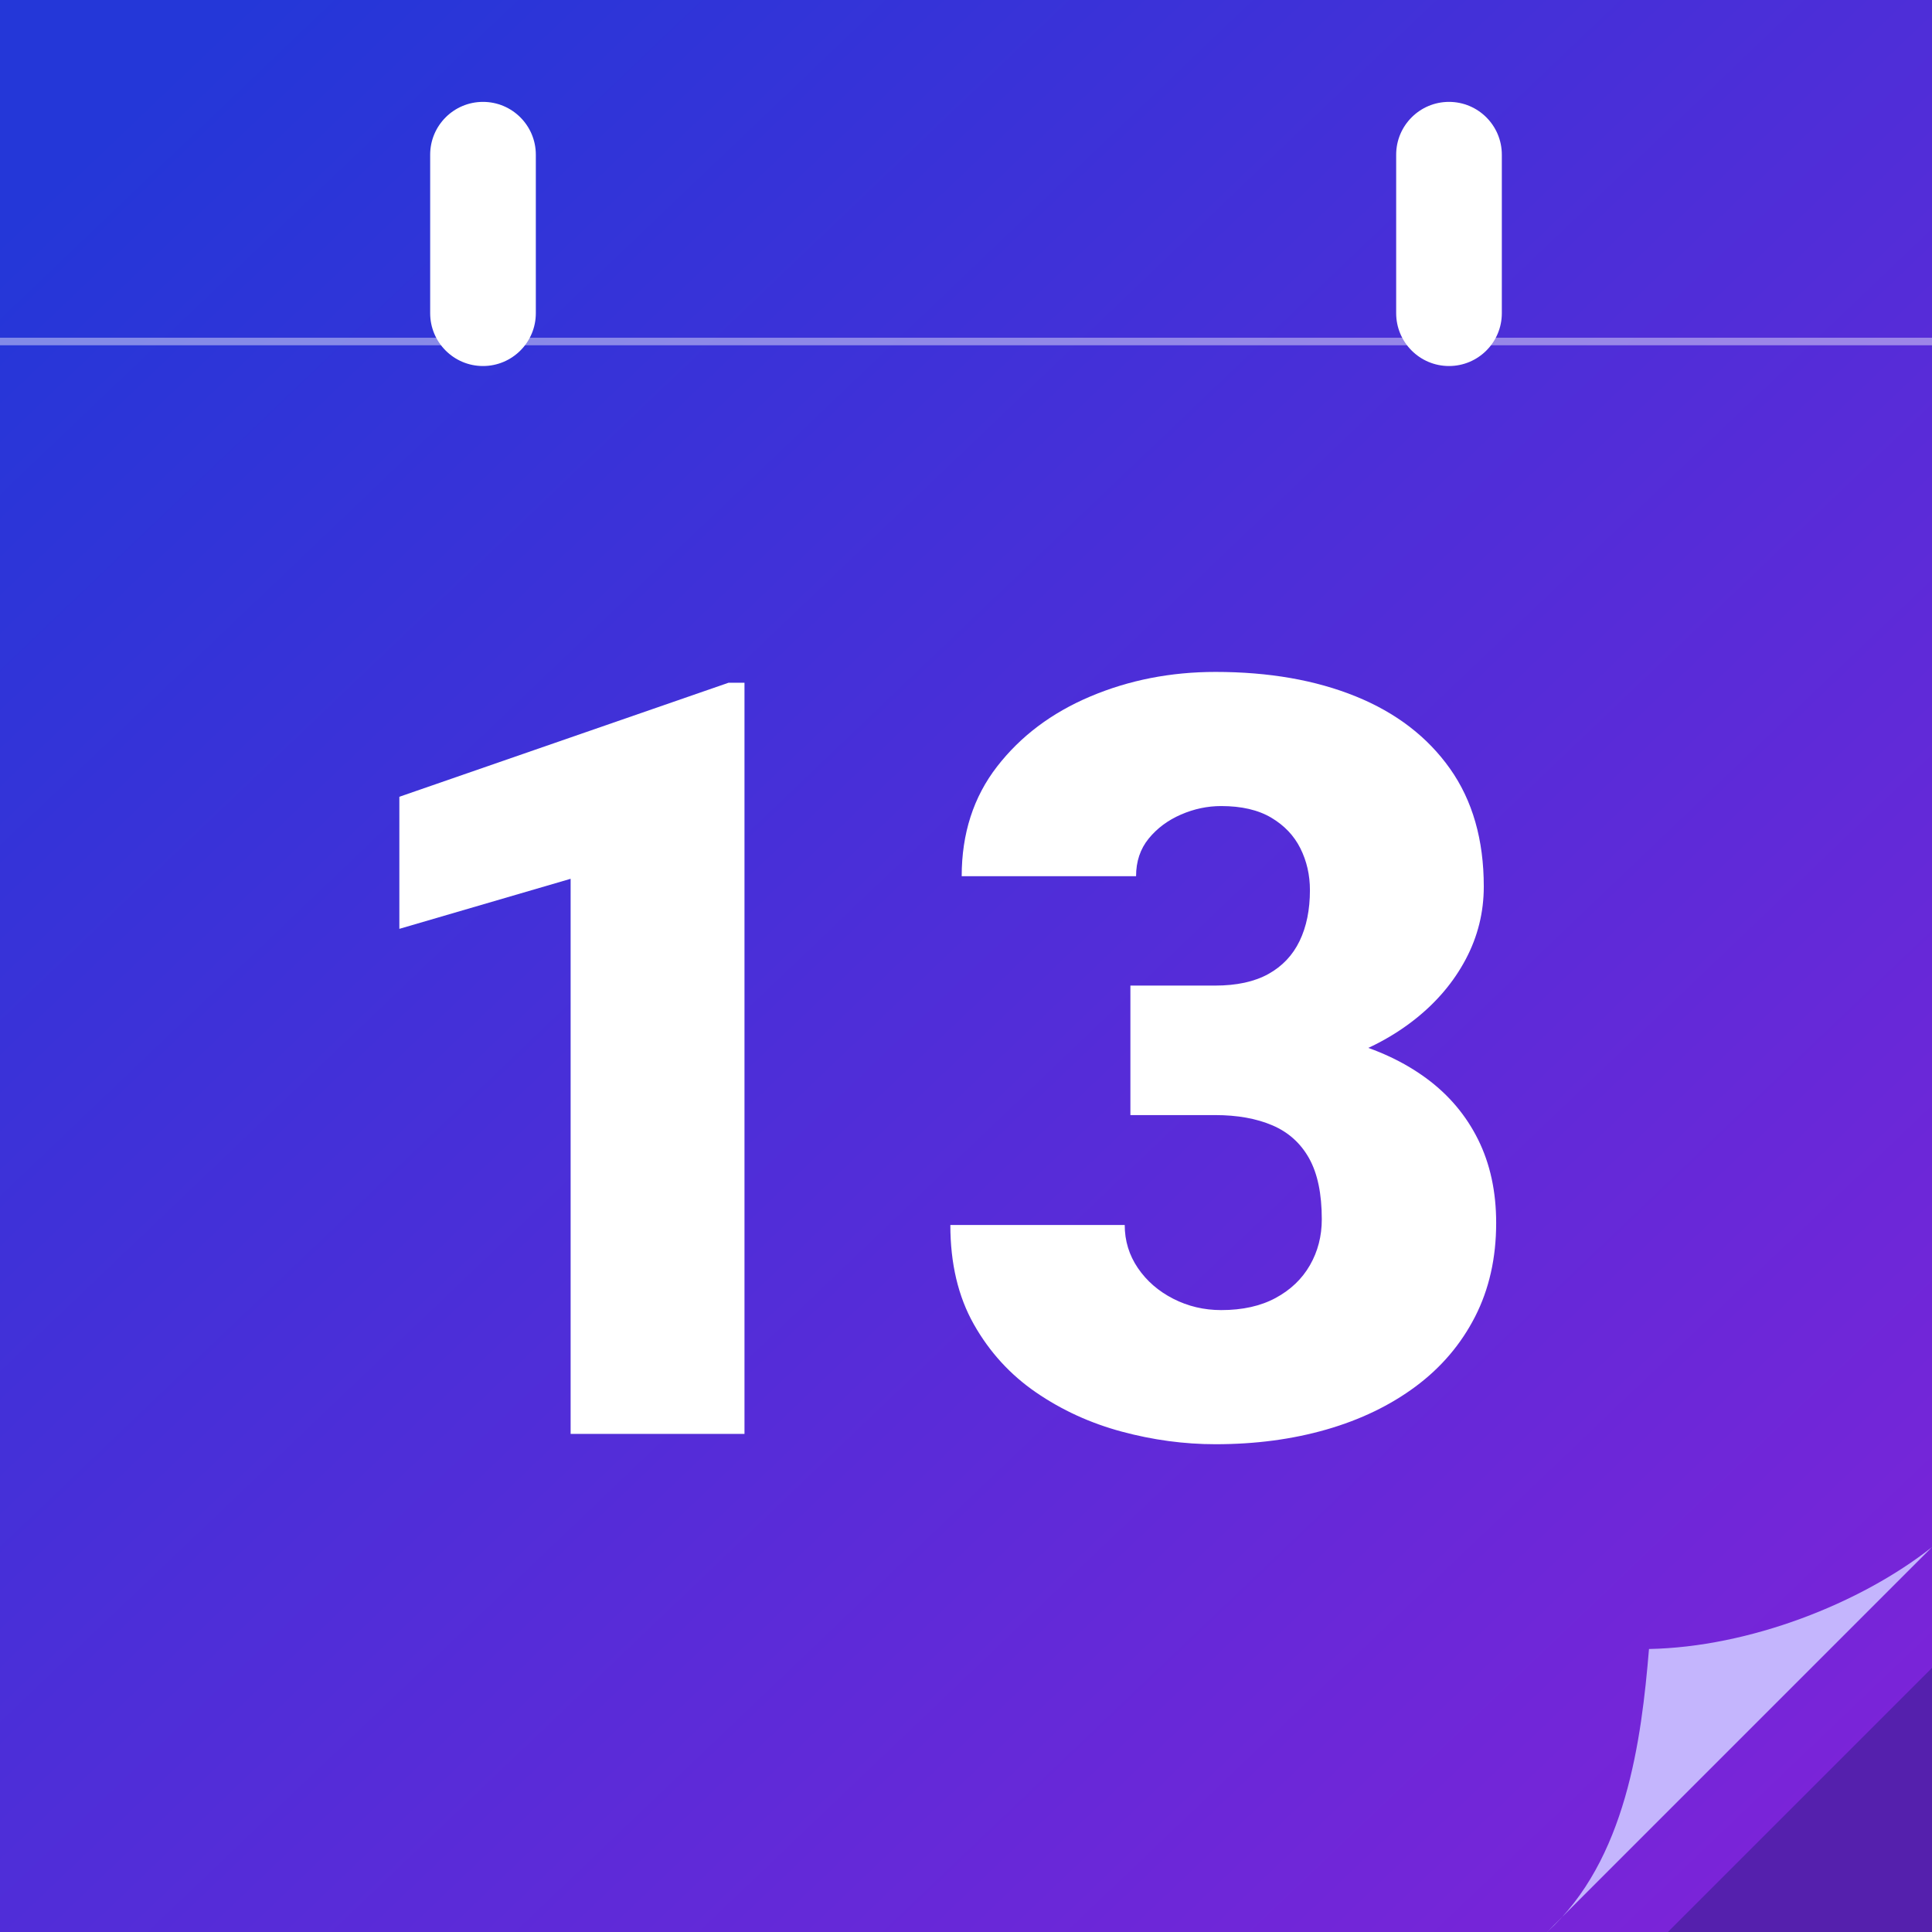
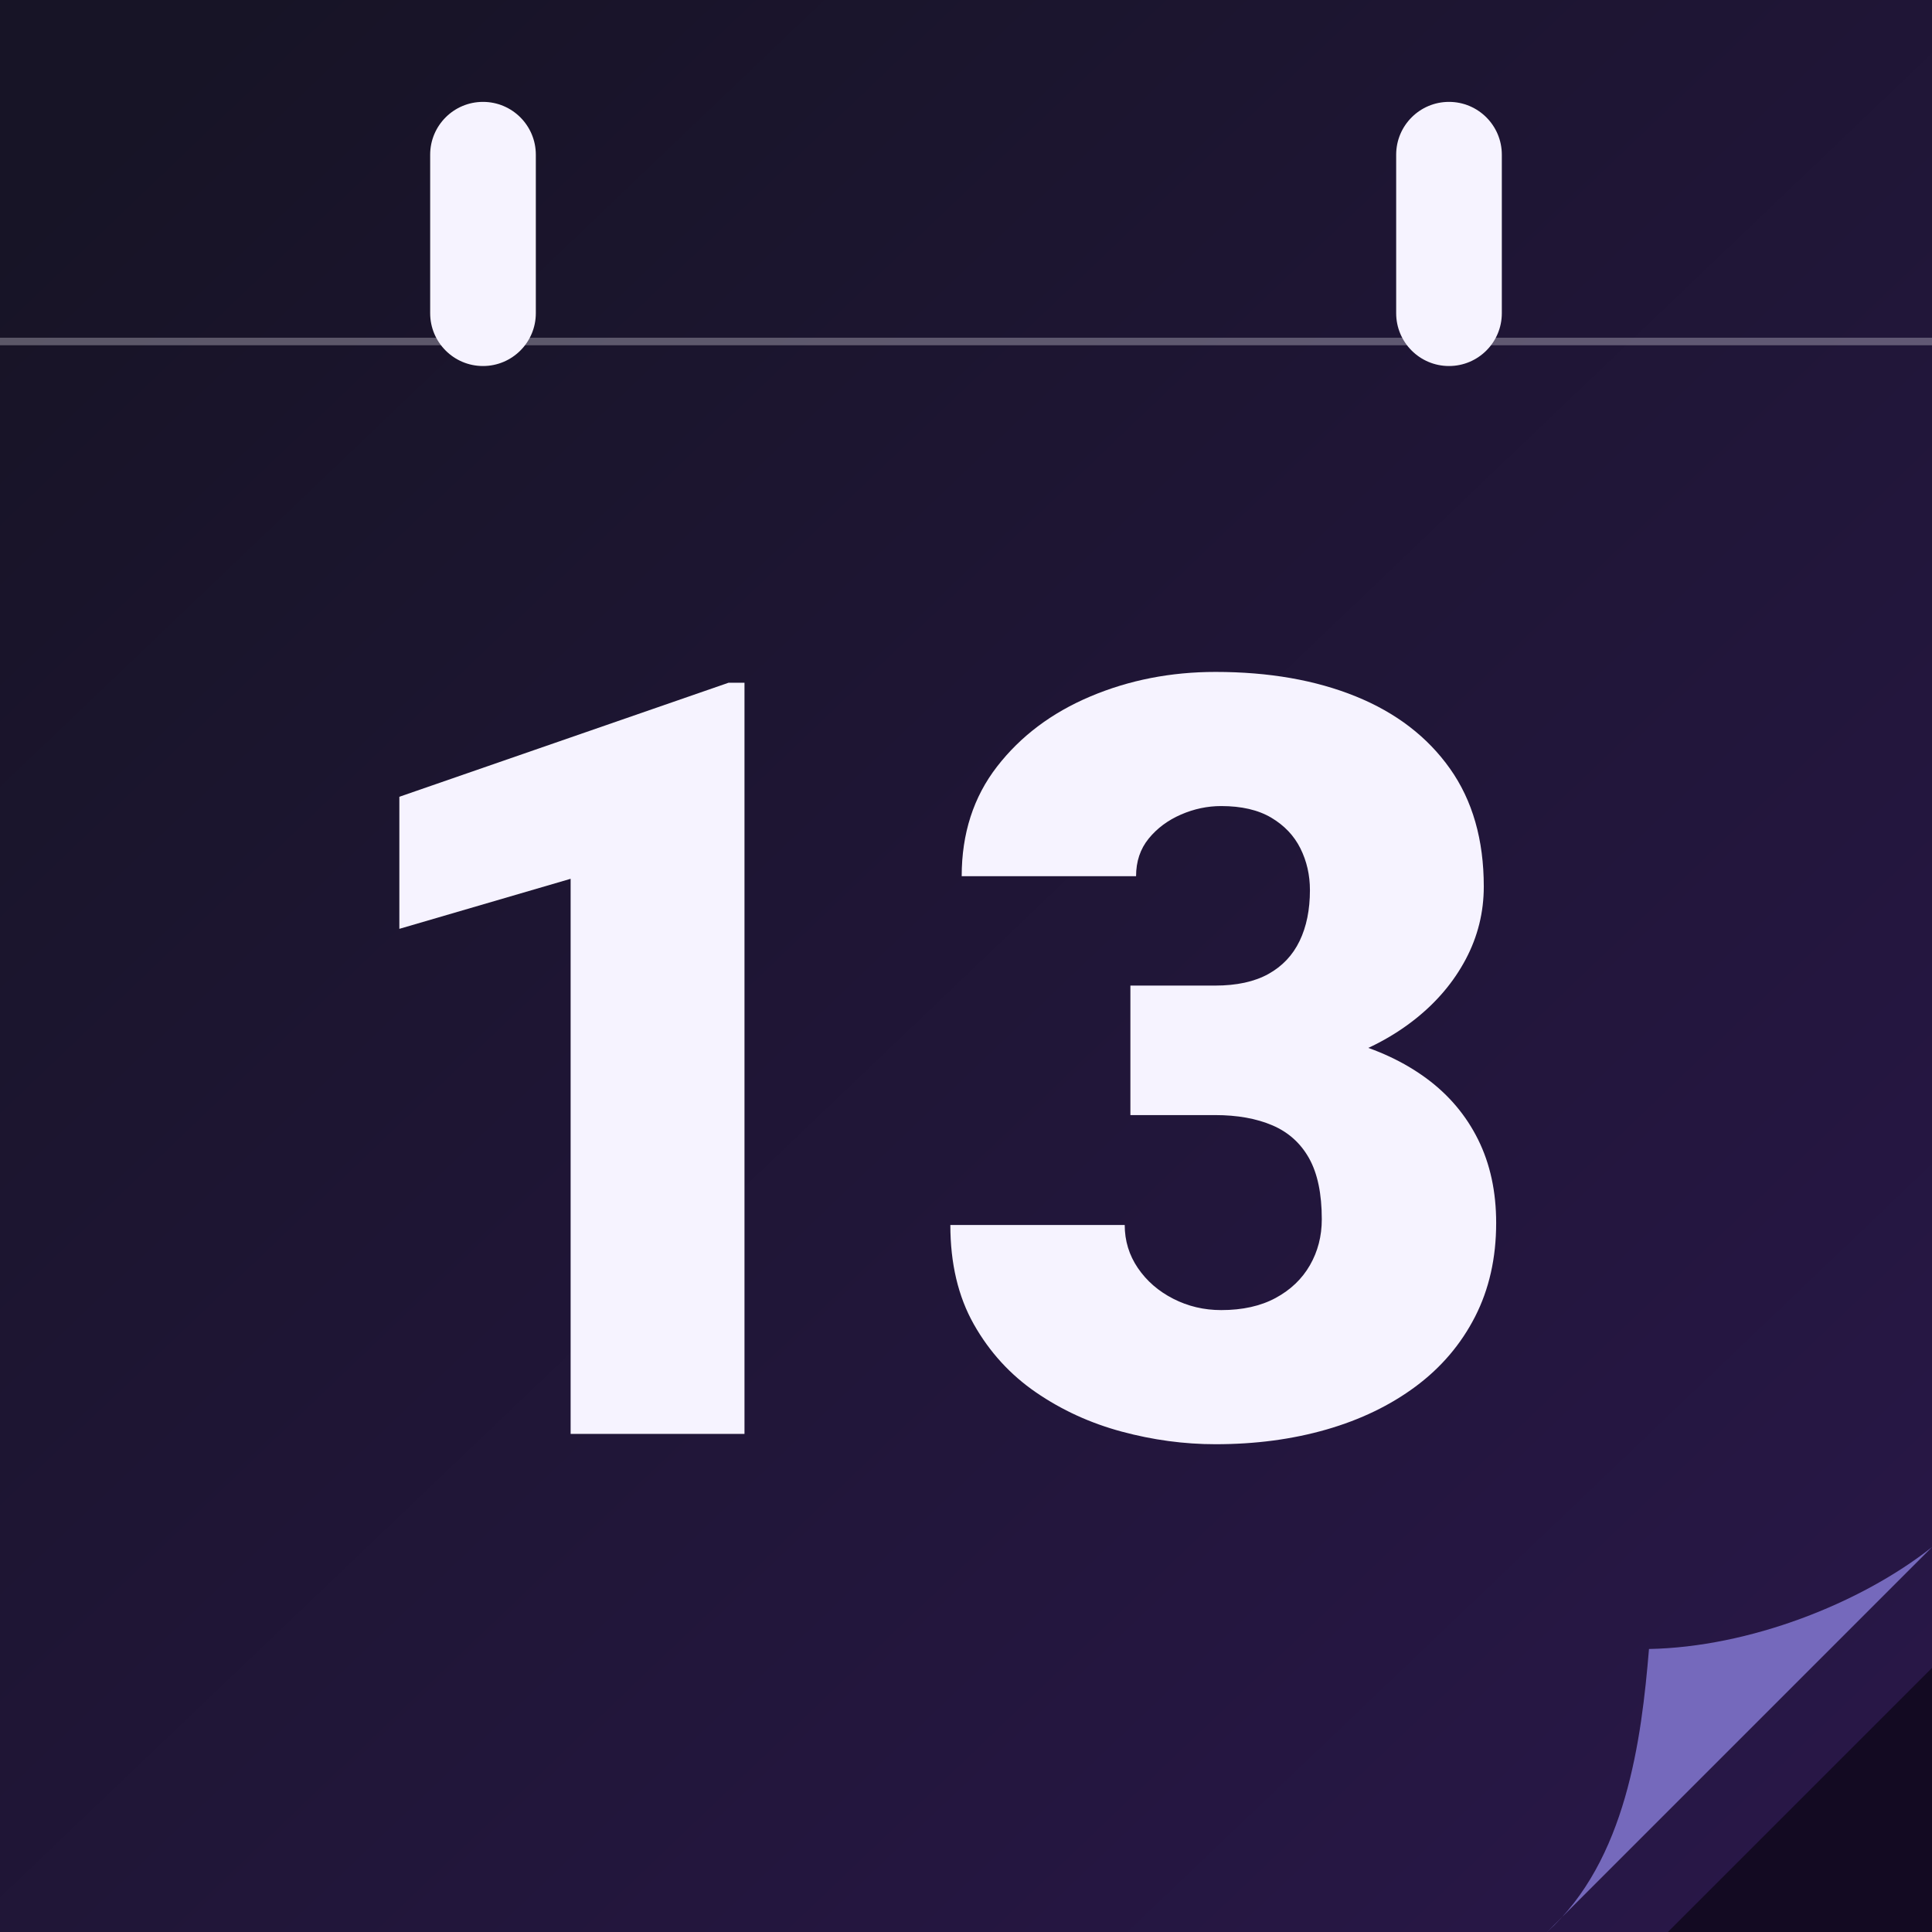
<svg xmlns="http://www.w3.org/2000/svg" viewBox="0 0 1024 1024">
  <defs>
    <linearGradient id="page-gradient" x1="72" y1="54" x2="954" y2="978" gradientUnits="userSpaceOnUse">
-       <stop stop-color="#2437d8" />
-       <stop offset="1" stop-color="#7b24d8" />
+       <stop stop-color="#171426" />
+       <stop offset="1" stop-color="#281747" />
    </linearGradient>
  </defs>
  <rect width="1024" height="1024" fill="url(#page-gradient)" />
-   <path d="M0 181H1024" stroke="#ffffff" stroke-opacity="0.42" stroke-width="4" />
-   <rect x="228" y="54" width="56" height="140" rx="28" fill="#ffffff" />
-   <rect x="740" y="54" width="56" height="140" rx="28" fill="#ffffff" />
-   <g fill="#ffffff" transform="translate(150 760)">
+   <path d="M0 181H1024" stroke="#f6f3ff" stroke-opacity="0.3" stroke-width="4" />
+   <rect x="228" y="54" width="56" height="140" rx="28" fill="#f6f3ff" />
+   <rect x="740" y="54" width="56" height="140" rx="28" fill="#f6f3ff" />
+   <g fill="#f6f3ff" transform="translate(150 760)">
    <path d="M 228.594 -398.125 L 228.594 0 L 136.445 0 L 136.445 -294.219 L 45.664 -267.695 L 45.664 -337.695 L 220.117 -398.125 Z M 228.594 -398.125" transform="translate(16)" />
    <path d="M 108.555 -237.617 L 153.398 -237.617 C 164.883 -237.617 174.316 -239.668 181.699 -243.77 C 189.082 -247.871 194.598 -253.703 198.242 -261.27 C 201.887 -268.836 203.711 -277.812 203.711 -288.203 C 203.711 -296.223 202.023 -303.605 198.652 -310.352 C 195.281 -317.098 190.129 -322.52 183.203 -326.621 C 176.277 -330.723 167.434 -332.773 156.68 -332.773 C 149.387 -332.773 142.277 -331.27 135.352 -328.262 C 128.426 -325.254 122.727 -321.016 118.262 -315.547 C 113.797 -310.078 111.562 -303.426 111.562 -295.586 L 19.141 -295.586 C 19.141 -318.191 25.383 -337.559 37.871 -353.691 C 50.359 -369.824 66.855 -382.219 87.363 -390.879 C 107.871 -399.539 129.973 -403.867 153.672 -403.867 C 181.926 -403.867 206.719 -399.539 228.047 -390.879 C 249.375 -382.219 266.008 -369.461 277.949 -352.598 C 289.891 -335.734 295.859 -314.91 295.859 -290.117 C 295.859 -276.445 292.668 -263.594 286.289 -251.562 C 279.91 -239.531 270.977 -228.957 259.492 -219.844 C 248.008 -210.73 234.562 -203.574 219.16 -198.379 C 203.758 -193.184 186.941 -190.586 168.711 -190.586 L 108.555 -190.586 Z M 108.555 -168.984 L 108.555 -214.922 L 168.711 -214.922 C 188.582 -214.922 206.719 -212.688 223.125 -208.223 C 239.531 -203.758 253.66 -197.148 265.508 -188.398 C 277.355 -179.648 286.473 -168.848 292.852 -155.996 C 299.23 -143.145 302.422 -128.426 302.422 -111.836 C 302.422 -93.242 298.684 -76.652 291.211 -62.07 C 283.738 -47.488 273.254 -35.184 259.766 -25.156 C 246.277 -15.129 230.508 -7.52 212.461 -2.324 C 194.414 2.871 174.816 5.469 153.672 5.469 C 137.082 5.469 120.496 3.234 103.906 -1.23 C 87.316 -5.695 72.188 -12.625 58.516 -22.012 C 44.844 -31.398 33.859 -43.43 25.566 -58.105 C 17.273 -72.781 13.125 -90.324 13.125 -110.742 L 105.547 -110.742 C 105.547 -102.355 107.871 -94.746 112.52 -87.91 C 117.168 -81.074 123.41 -75.652 131.25 -71.641 C 139.09 -67.629 147.566 -65.625 156.68 -65.625 C 167.98 -65.625 177.598 -67.766 185.527 -72.051 C 193.457 -76.336 199.52 -82.121 203.711 -89.414 C 207.902 -96.707 210 -104.816 210 -113.75 C 210 -127.238 207.766 -137.996 203.301 -146.016 C 198.836 -154.035 192.363 -159.871 183.887 -163.516 C 175.41 -167.16 165.246 -168.984 153.398 -168.984 Z M 108.555 -168.984" transform="translate(340.5781)" />
  </g>
-   <path d="M820 1024C862 986 870 922 874 874C927 873 986 850 1024 820L820 1024Z" fill="#c4b5fd" />
-   <path d="M884 1024L1024 884V1024H884Z" fill="#5120a8" fill-opacity="0.88" />
+   <path d="M820 1024C862 986 870 922 874 874C927 873 986 850 1024 820L820 1024Z" fill="#7569bc" />
+   <path d="M884 1024L1024 884V1024H884Z" fill="#10081e" fill-opacity="0.88" />
</svg>
